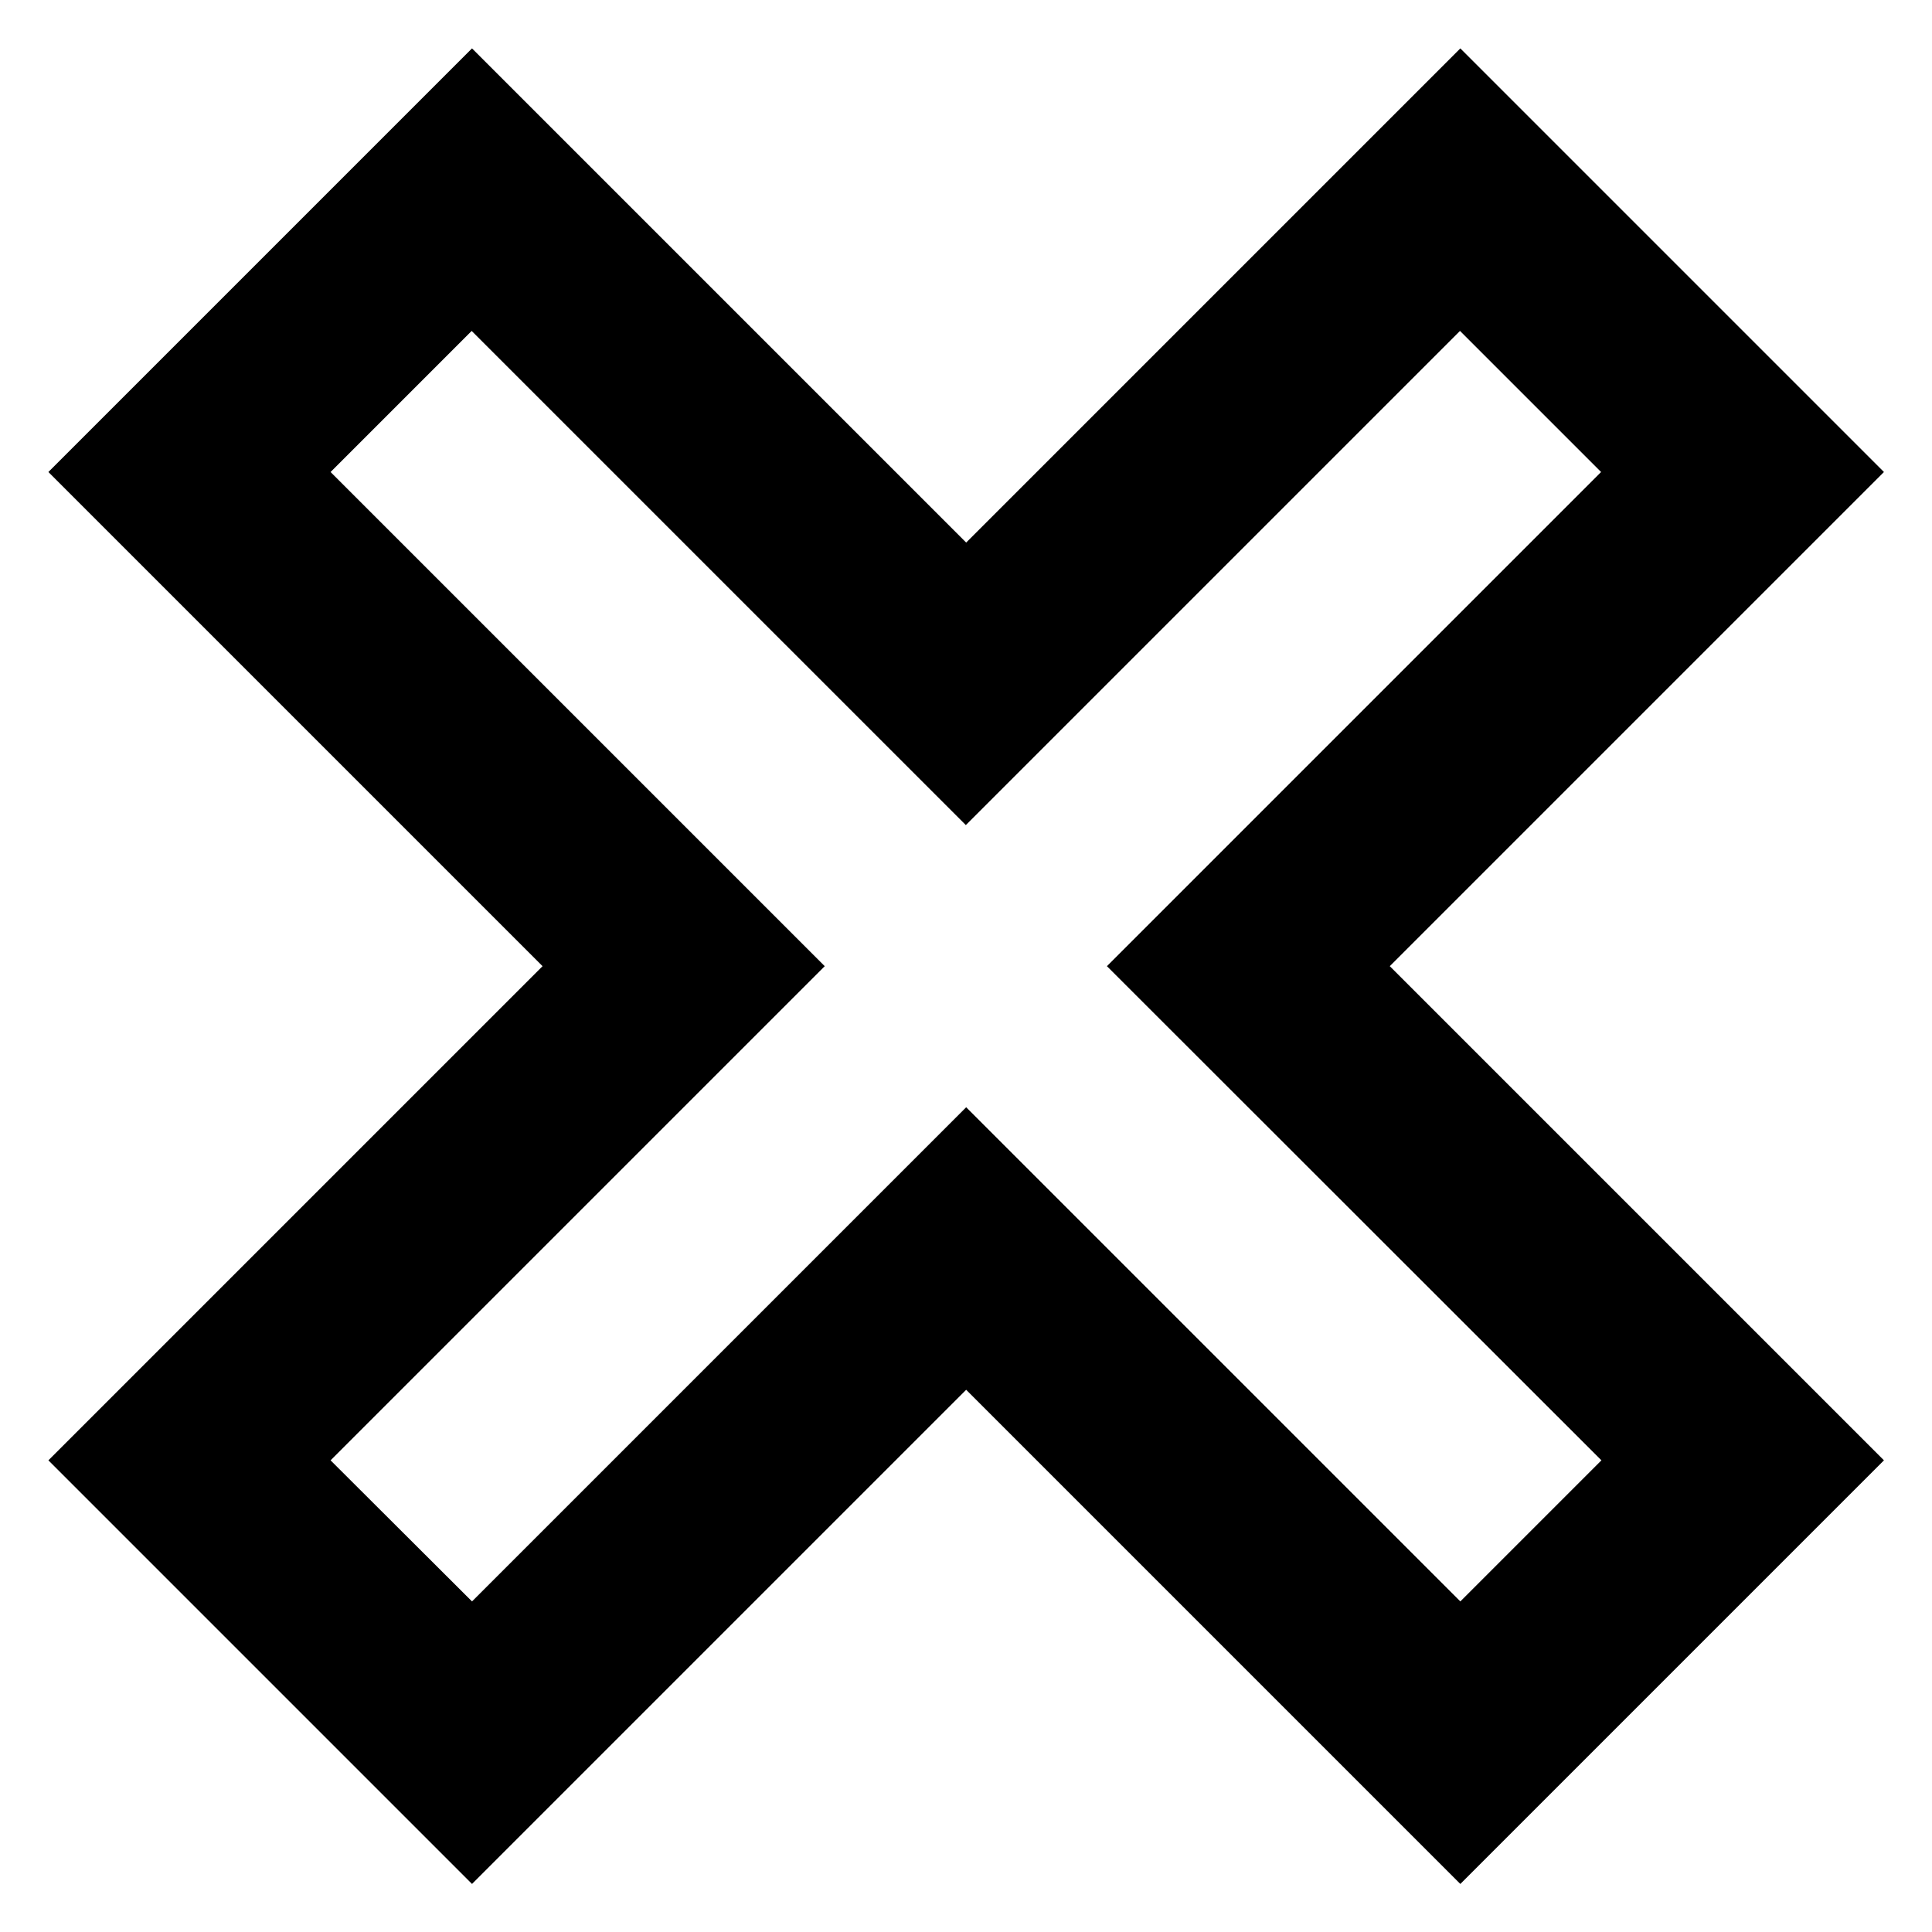
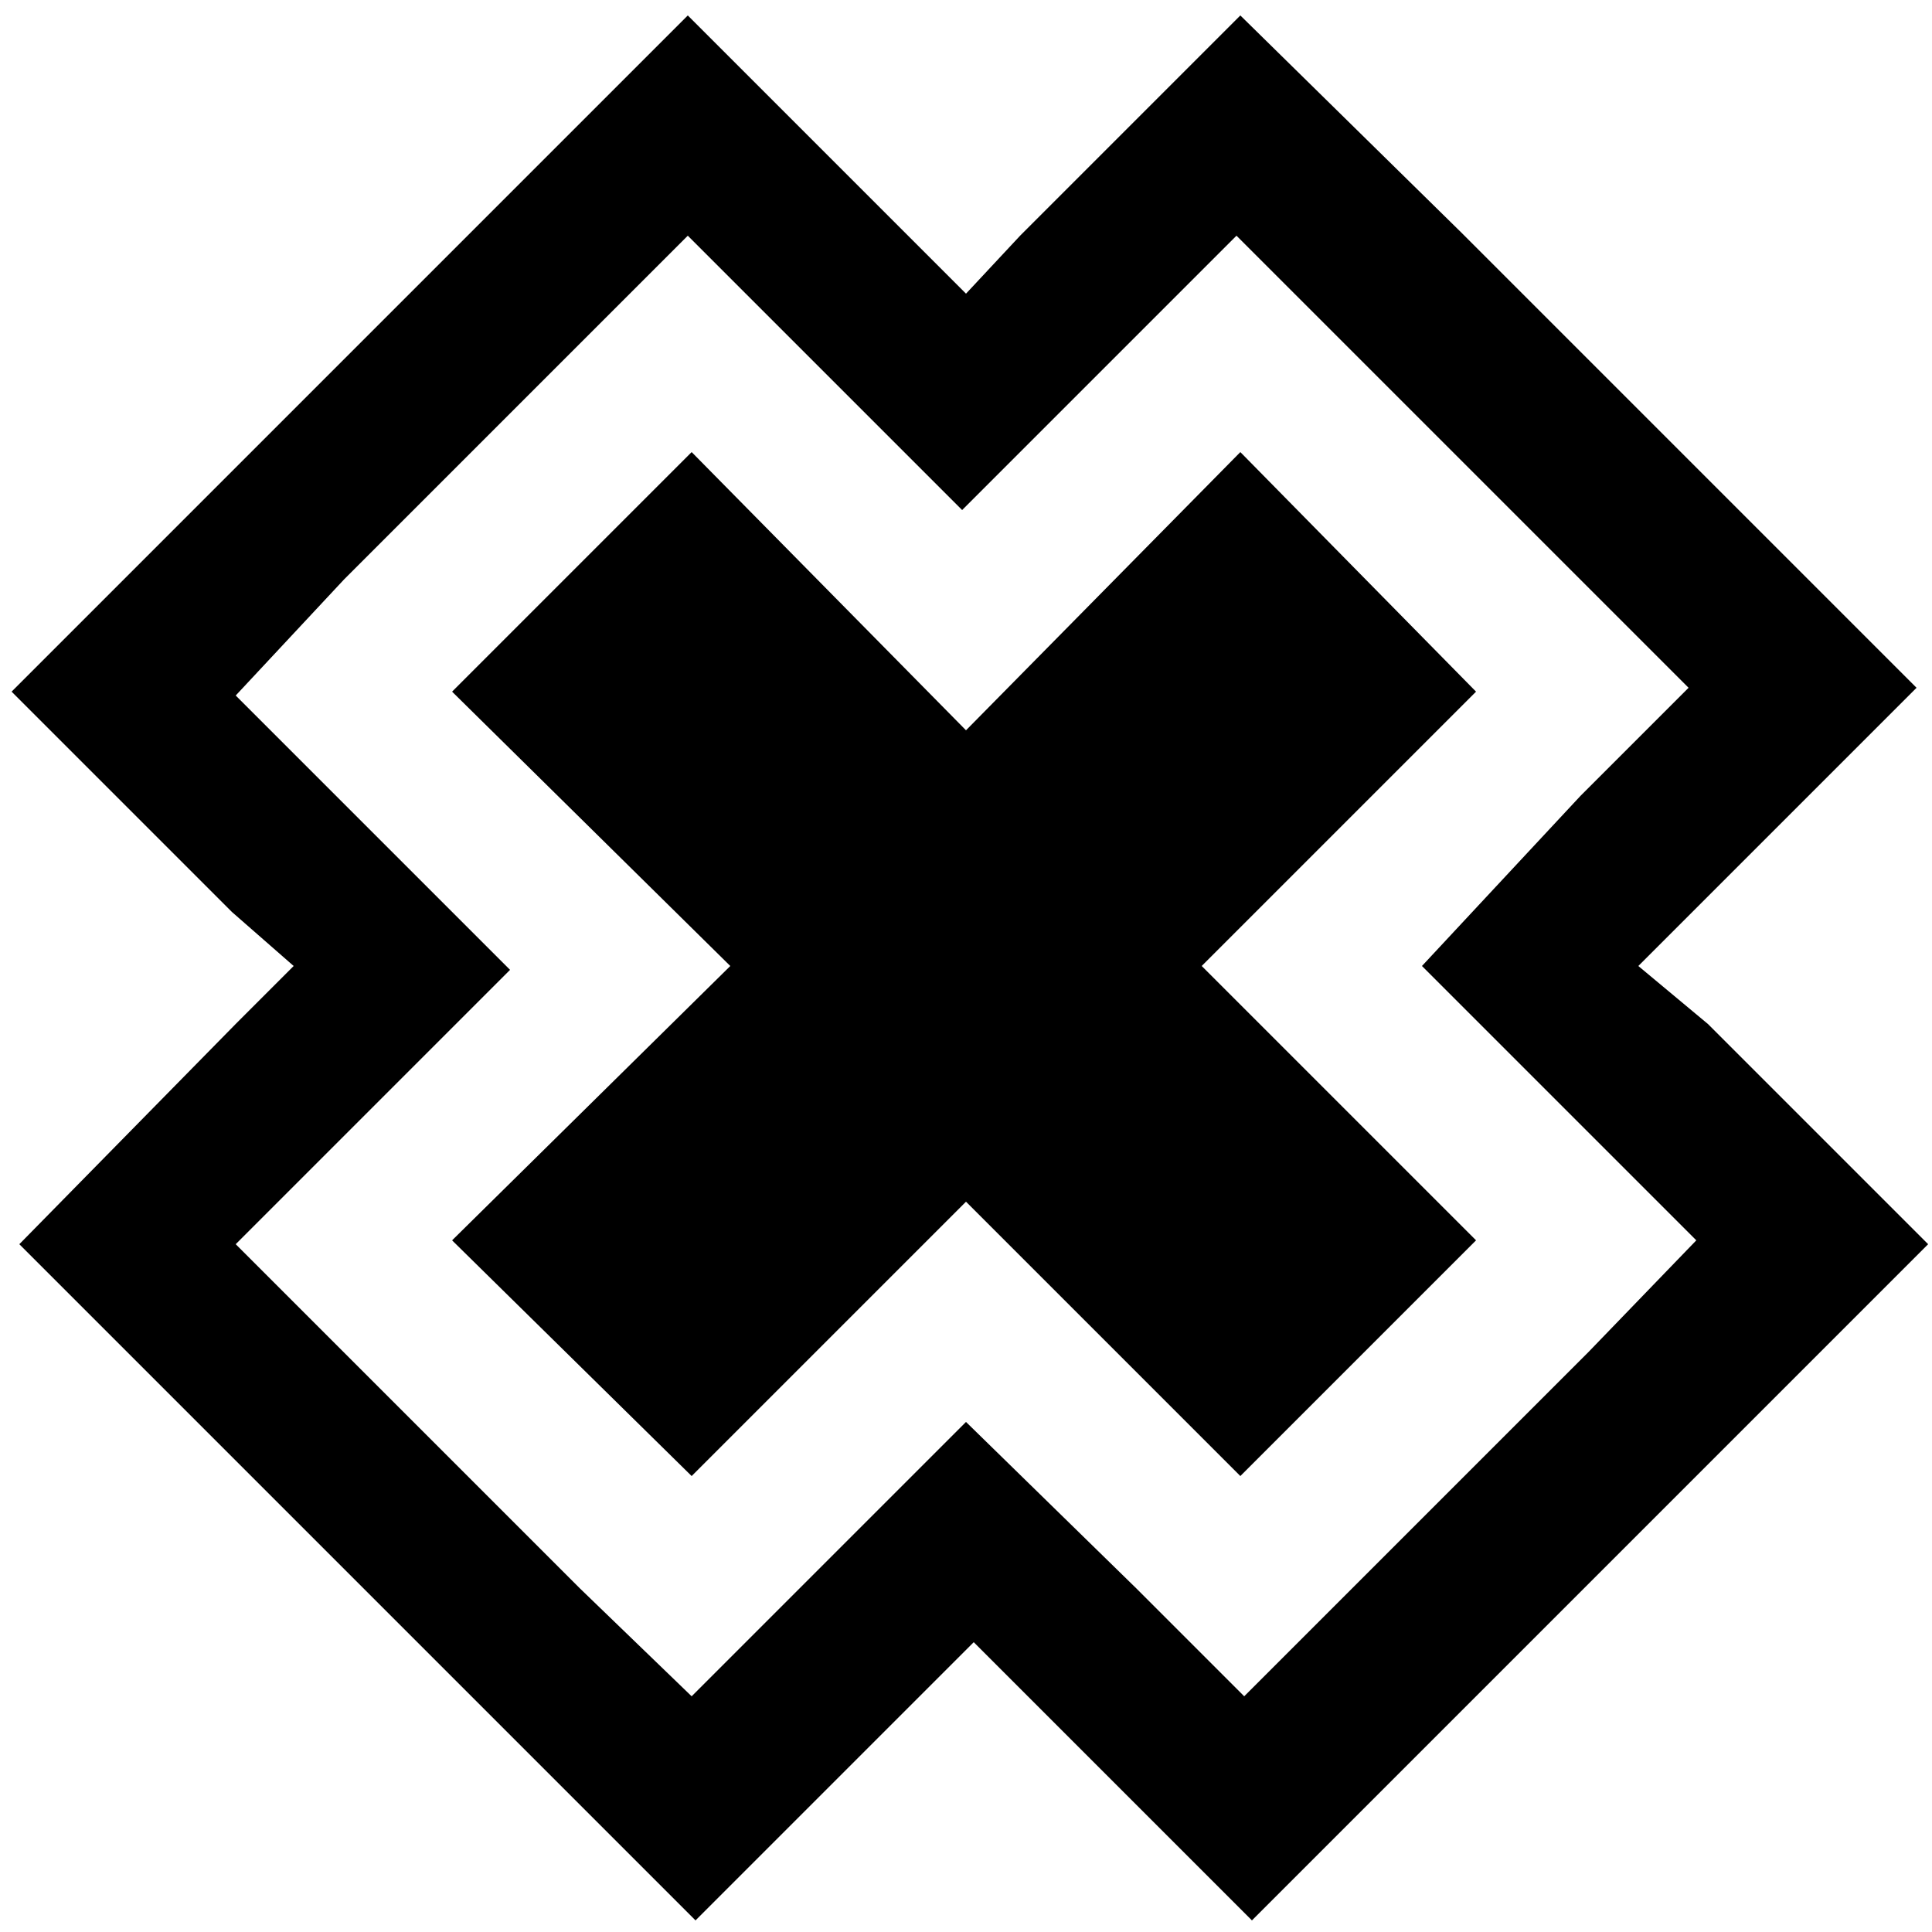
- <svg xmlns="http://www.w3.org/2000/svg" version="1.1" id="round" x="0px" y="0px" viewBox="0 0 56.69 56.69" style="enable-background:new 0 0 56.69 56.69;" xml:space="preserve">
-   <path d="M55.28,13.85L42.85,1.42l-14.5,14.5l-14.5-14.5L1.42,13.85l14.5,14.5l-14.5,14.5l12.43,12.43l14.5-14.5l14.5,14.5  l12.43-12.43l-14.5-14.5L55.28,13.85z M46.99,42.85l-4.14,4.14l-14.5-14.5l-14.5,14.5L9.7,42.85l14.5-14.5L9.7,13.85l4.14-4.14  l14.5,14.5l14.5-14.5l4.14,4.14l-14.5,14.5L46.99,42.85z" />
+ <svg xmlns="http://www.w3.org/2000/svg" version="1.1" id="round" x="0px" y="0px" viewBox="0 0 50 50" style="enable-background:new 0 0 50 50;" xml:space="preserve">
+   <polygon points="25,31.1 32.1,38.2 38.2,32.1 31.1,25 38.2,17.9 32.1,11.7 25,18.9 17.9,11.7 11.7,17.9 18.9,25 11.7,32.1   17.9,38.2 " />
+   <path d="M42.4,25l1.5-1.5l5.7-5.7l-5.7-5.7l-6.1-6.1l-5.7-5.6l-5.7,5.7L25,7.6l-1.5-1.5l-5.7-5.7l-5.7,5.7l-6.1,6.1l-5.7,5.7  l5.7,5.7L7.6,25l-1.5,1.5l-5.6,5.7l5.7,5.7l6.1,6.1l5.7,5.7l5.7-5.7l1.5-1.5l1.5,1.5l5.7,5.7l5.7-5.7l6.1-6.1l5.7-5.7l-5.7-5.7  L42.4,25z M41.1,35l-6.1,6.1l-2.8,2.8l-2.8-2.8L25,36.8l-4.3,4.3l-2.8,2.8L15,41.1L8.9,35l-2.8-2.8l2.8-2.8l4.3-4.3l-4.3-4.3  l-2.8-2.8L8.9,15L15,8.9l2.8-2.8l2.8,2.8l4.3,4.3l4.3-4.3l2.8-2.8l2.8,2.8l6.1,6.1l2.8,2.8l-2.8,2.8L36.8,25l4.3,4.3l2.8,2.8  L41.1,35z" />
</svg>
